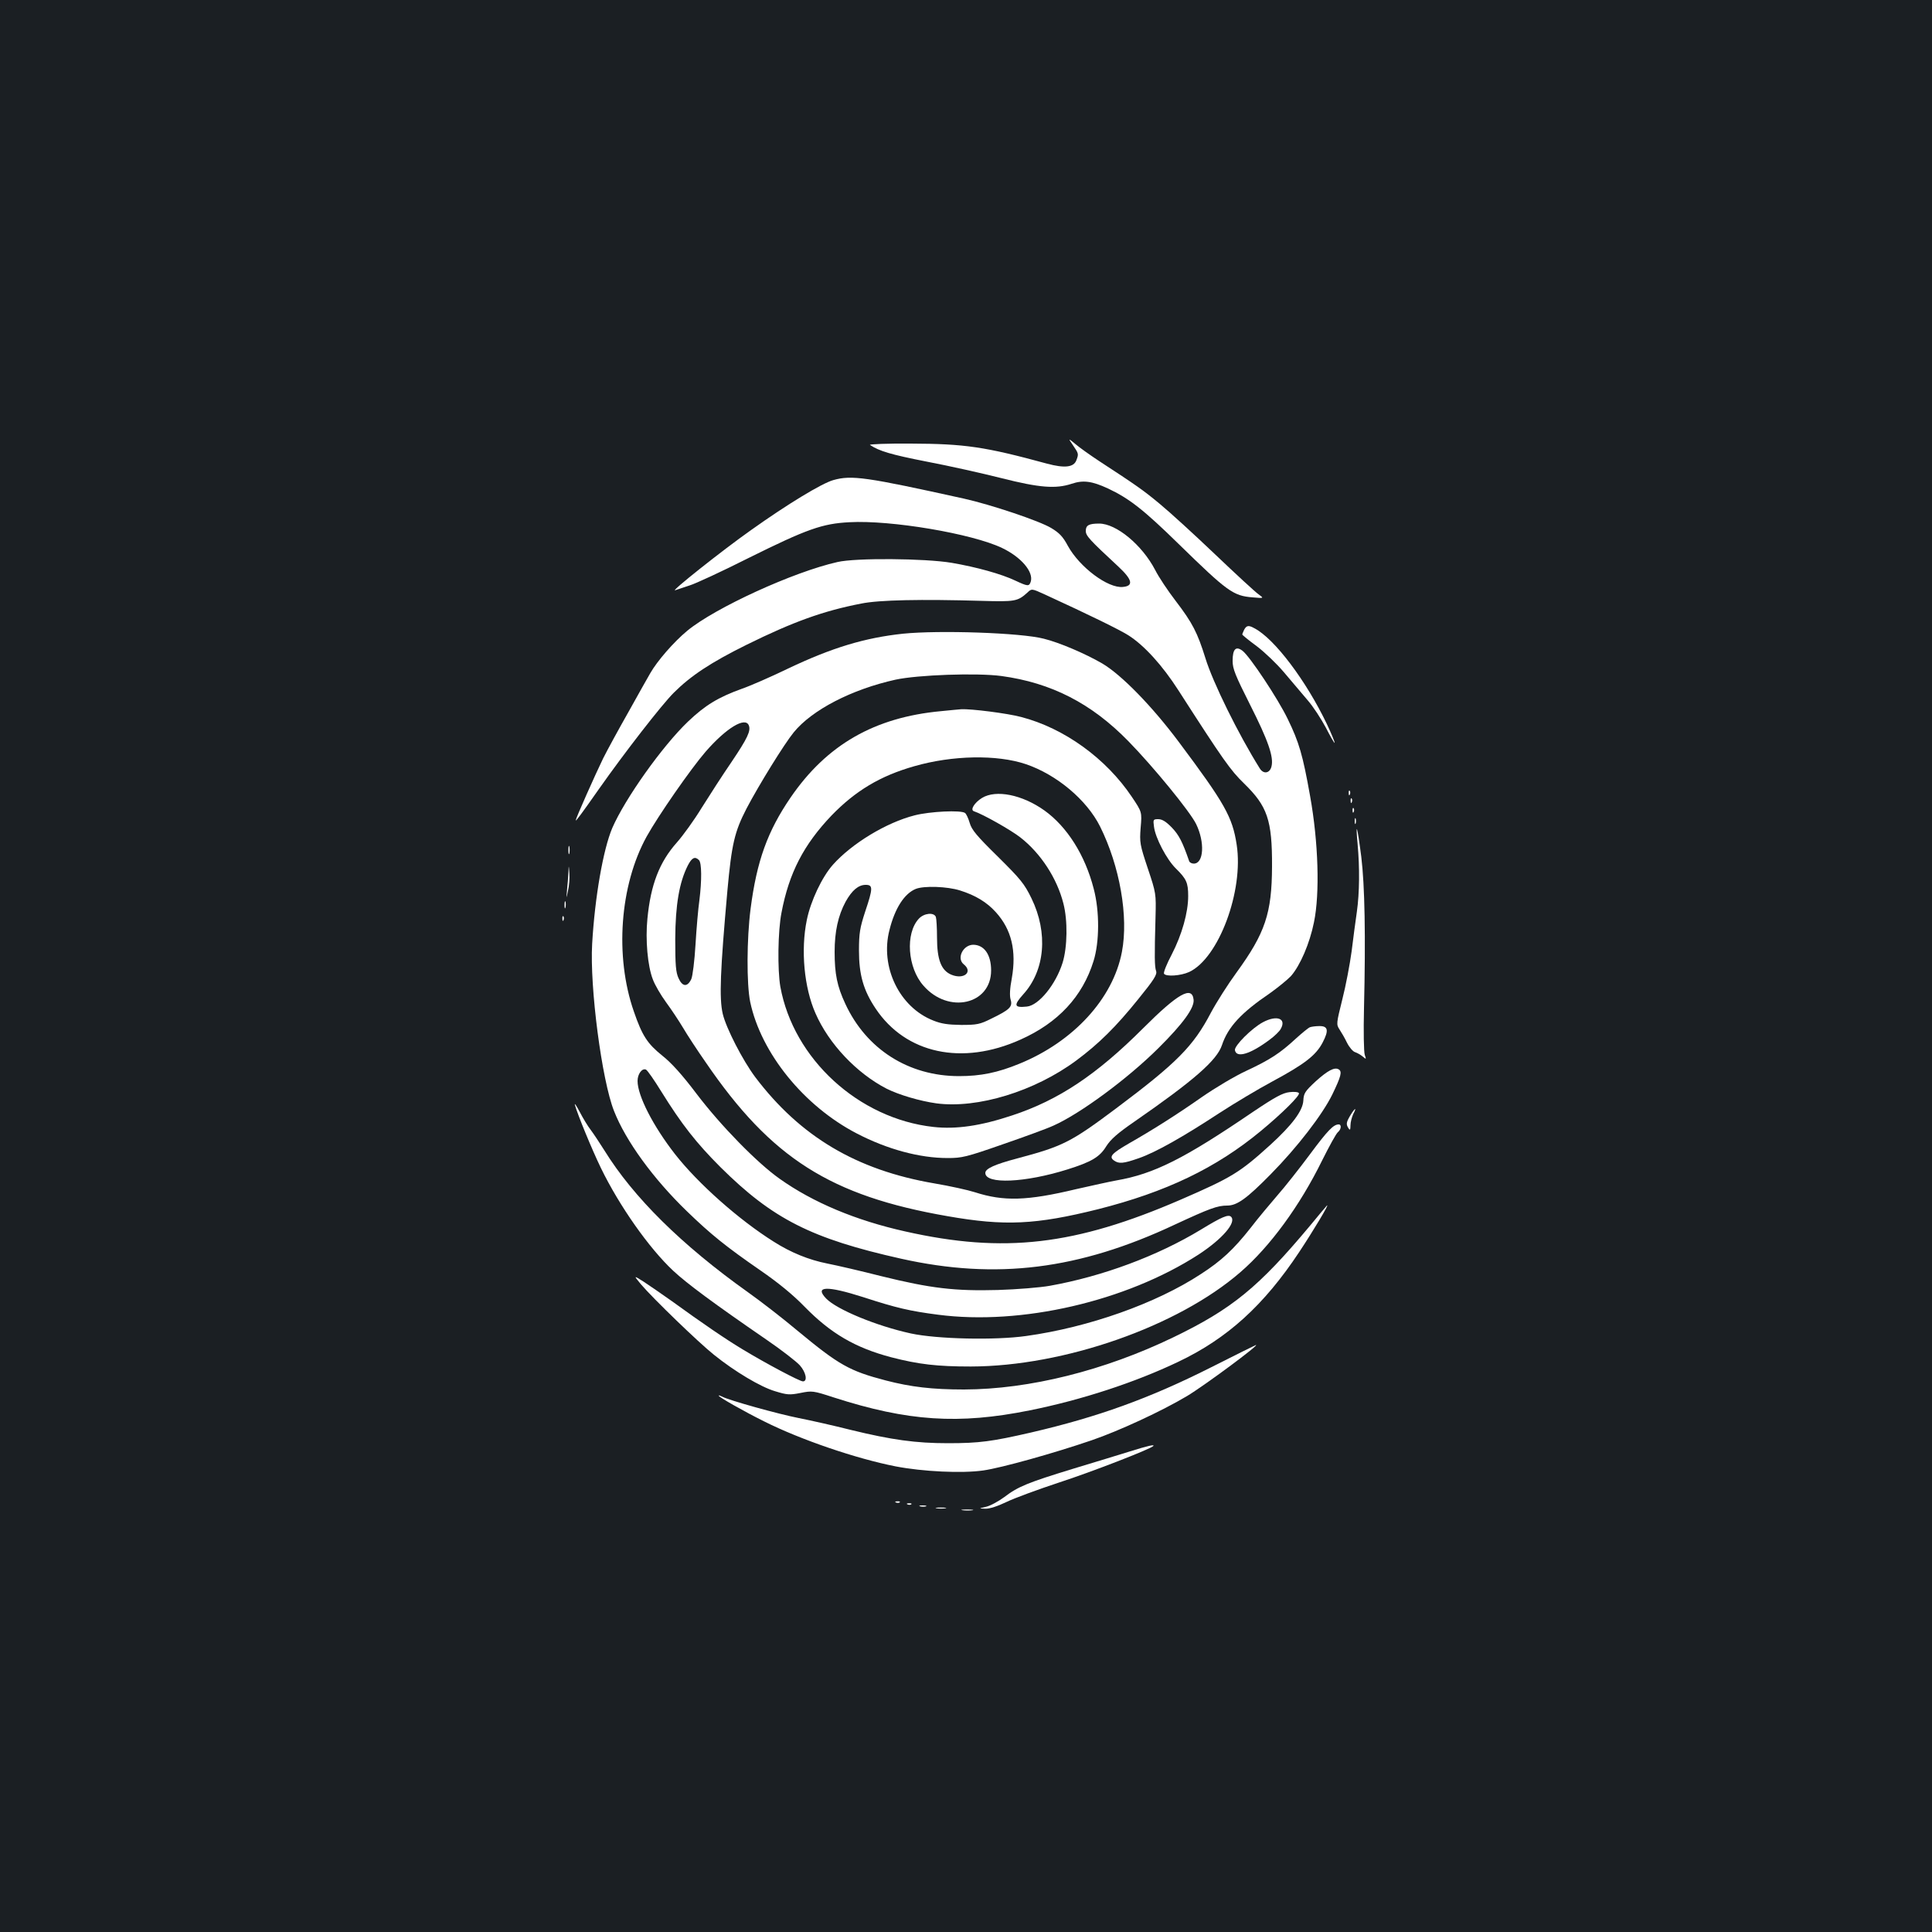
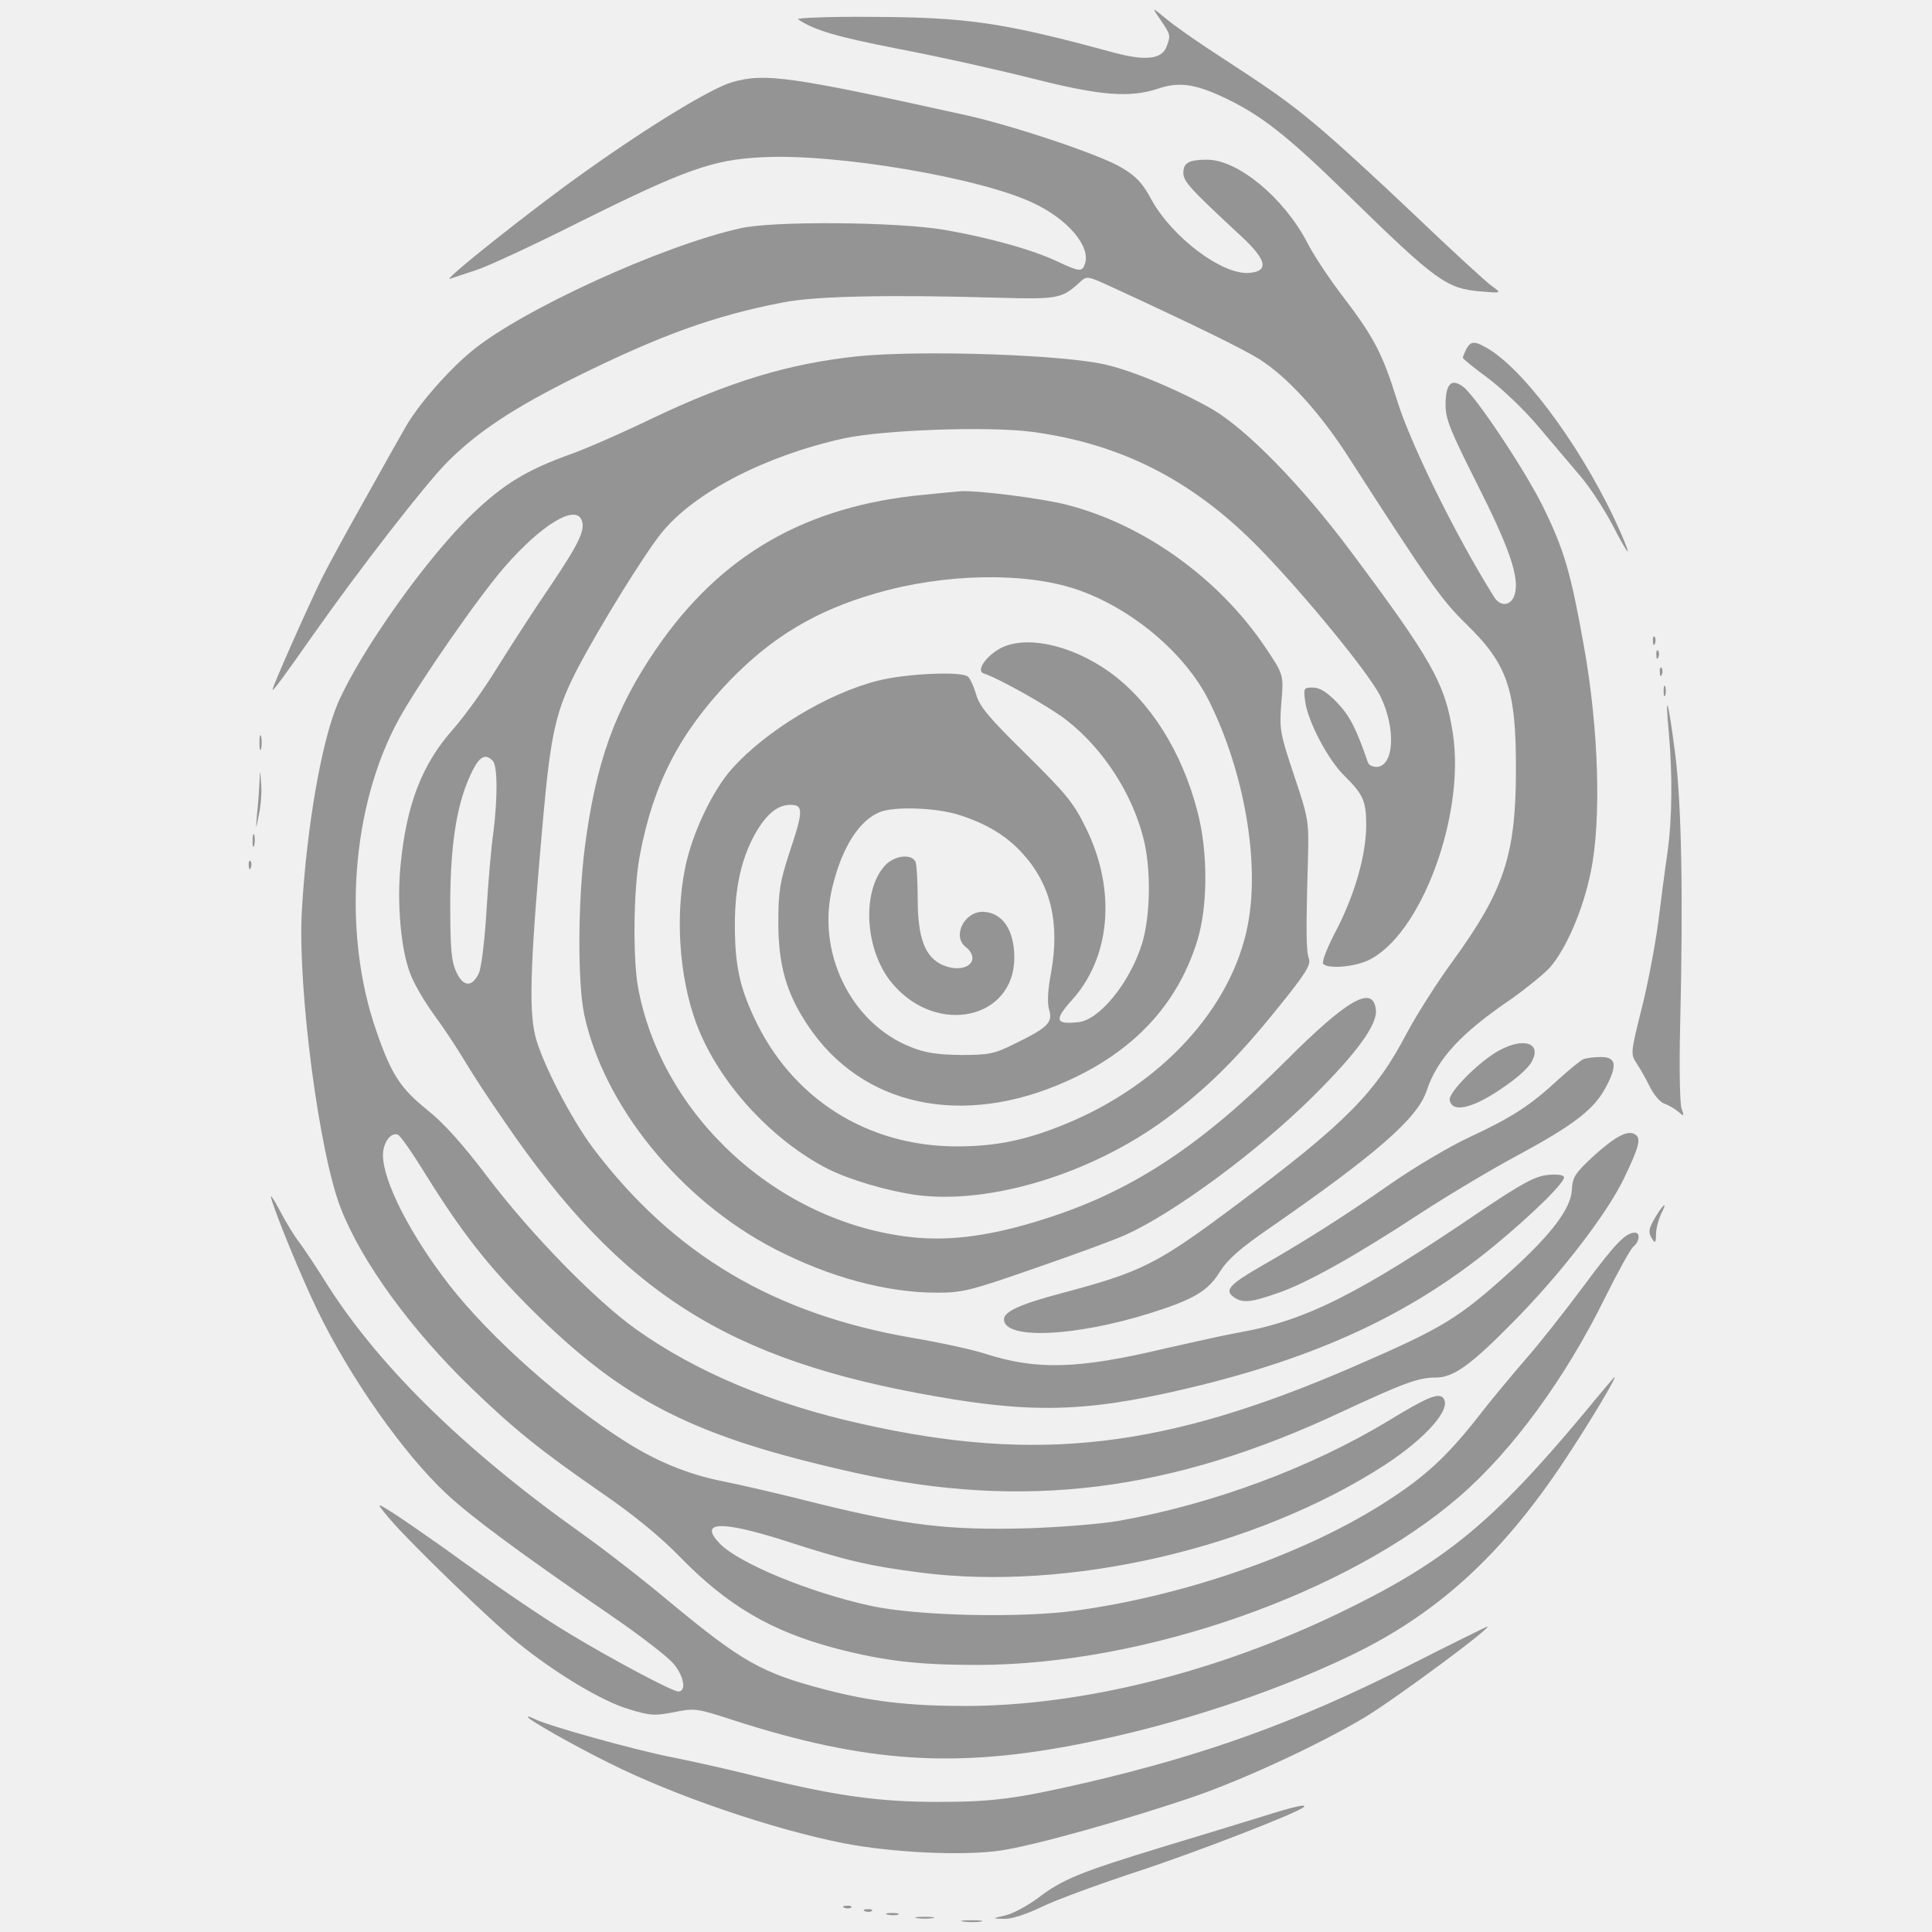
- <svg xmlns="http://www.w3.org/2000/svg" version="1.0" width="1000pt" height="1000pt" viewBox="0 0 1000 1000" preserveAspectRatio="xMidYMid meet">
-   <rect width="100%" height="100%" fill="#1b1f23" />
-   <g transform="translate(0,1000) scale(0.1,-0.1)" fill="#ffffff" stroke="none">
-     <path d="M5554 7695 c29 -43 30 -44 17 -78 -14 -36 -61 -41 -151 -17 -323 88 -426 103 -707 104 -121 1 -216 -3 -210 -7 48 -32 109 -50 292 -86 116 -22 290 -61 389 -86 197 -50 281 -56 363 -29 59 20 105 14 187 -24 111 -52 185 -110 366 -287 254 -248 283 -269 384 -277 59 -5 59 -5 30 16 -16 11 -117 104 -225 207 -107 102 -235 219 -285 260 -85 71 -124 98 -314 222 -47 31 -102 70 -123 88 -39 32 -39 32 -13 -6z" />
-     <path d="M4313 7515 c-60 -17 -238 -125 -426 -259 -149 -105 -423 -323 -392 -311 11 4 45 15 75 25 30 9 168 73 305 142 302 150 382 178 522 185 214 12 634 -59 789 -133 99 -47 165 -124 149 -175 -8 -25 -16 -24 -78 5 -73 35 -203 71 -332 93 -138 23 -496 26 -590 4 -228 -51 -634 -237 -778 -356 -70 -58 -155 -156 -191 -219 -13 -22 -64 -113 -113 -201 -50 -88 -109 -196 -131 -240 -40 -82 -142 -311 -142 -321 0 -7 33 38 120 162 133 189 324 435 387 498 88 88 192 157 378 249 239 118 396 175 593 213 93 19 312 23 622 14 174 -5 187 -3 238 43 22 21 22 21 90 -10 235 -108 384 -181 432 -211 82 -52 176 -155 260 -286 232 -361 269 -413 339 -481 121 -118 146 -189 145 -430 -1 -242 -35 -344 -184 -549 -44 -60 -103 -153 -132 -207 -91 -174 -176 -260 -491 -496 -234 -175 -275 -196 -512 -259 -117 -31 -165 -53 -165 -75 0 -60 205 -51 425 18 124 39 167 64 201 120 23 36 58 67 145 127 309 214 428 318 454 397 31 93 99 167 248 268 42 30 91 70 109 89 48 55 97 169 119 278 31 149 23 415 -20 654 -38 213 -57 278 -116 399 -50 104 -195 322 -233 352 -35 27 -52 10 -52 -52 0 -41 14 -75 91 -228 93 -184 123 -270 110 -319 -9 -35 -41 -40 -60 -10 -111 177 -244 447 -282 572 -41 131 -66 181 -154 296 -40 52 -88 124 -106 160 -68 130 -201 240 -290 240 -53 0 -69 -9 -69 -38 0 -25 18 -45 169 -185 73 -68 79 -100 23 -105 -77 -8 -224 102 -285 213 -25 47 -44 67 -86 92 -61 37 -312 121 -451 152 -507 112 -582 123 -677 96z" />
-     <path d="M6440 6741 c-5 -11 -10 -22 -10 -25 0 -3 33 -30 74 -60 40 -30 104 -91 142 -136 38 -45 93 -110 122 -144 29 -33 71 -98 95 -143 23 -45 43 -80 45 -78 2 2 -16 46 -40 97 -107 224 -271 442 -375 496 -30 17 -41 15 -53 -7z" />
-     <path d="M4674 6720 c-197 -21 -367 -72 -594 -180 -91 -44 -199 -91 -240 -105 -122 -44 -190 -85 -279 -170 -133 -127 -326 -399 -392 -551 -47 -111 -90 -357 -104 -599 -13 -225 50 -706 113 -865 61 -156 204 -352 378 -520 123 -119 201 -182 379 -305 93 -64 170 -127 230 -189 135 -138 262 -212 447 -261 143 -37 239 -48 413 -48 483 1 1071 207 1395 488 154 133 308 344 423 578 37 74 73 140 82 147 17 14 20 40 4 40 -27 0 -57 -31 -149 -155 -55 -74 -130 -169 -168 -212 -37 -43 -101 -119 -140 -170 -87 -110 -150 -169 -257 -238 -232 -152 -580 -275 -903 -320 -162 -23 -462 -16 -597 13 -179 39 -384 124 -439 181 -62 65 4 67 192 7 172 -56 241 -72 388 -91 430 -56 972 69 1347 311 124 81 198 167 169 196 -14 14 -49 -1 -157 -67 -225 -136 -507 -241 -780 -290 -49 -9 -171 -19 -270 -22 -222 -6 -346 8 -605 72 -102 26 -227 55 -278 65 -96 19 -189 57 -277 113 -180 113 -391 300 -511 453 -113 145 -194 302 -194 379 0 36 23 67 43 59 7 -2 43 -54 80 -114 105 -169 180 -265 306 -391 270 -268 470 -370 935 -474 493 -110 921 -57 1418 177 179 83 219 98 270 98 51 0 101 36 225 162 138 140 268 309 319 413 45 93 52 119 33 130 -21 13 -57 -6 -119 -62 -56 -52 -62 -62 -64 -100 -3 -52 -57 -125 -171 -229 -158 -143 -198 -168 -463 -283 -547 -237 -915 -280 -1426 -165 -256 57 -478 150 -651 273 -116 82 -304 274 -430 440 -74 98 -130 160 -177 197 -77 62 -104 103 -147 228 -100 286 -73 654 66 906 60 108 228 350 305 439 107 123 206 183 224 136 11 -28 -7 -66 -89 -188 -46 -67 -115 -174 -155 -238 -39 -64 -97 -144 -128 -179 -91 -102 -136 -219 -153 -395 -11 -109 1 -245 28 -314 10 -28 41 -81 68 -118 28 -38 67 -97 88 -132 21 -36 74 -117 118 -180 339 -496 646 -691 1252 -796 296 -52 457 -44 778 36 352 89 611 213 843 405 111 92 205 185 197 196 -3 6 -25 8 -49 5 -35 -4 -74 -25 -190 -103 -354 -241 -510 -320 -706 -354 -34 -6 -128 -27 -208 -45 -255 -61 -375 -64 -524 -16 -34 11 -128 32 -211 46 -402 69 -693 242 -926 550 -65 87 -150 252 -168 327 -19 81 -13 224 24 638 22 241 37 305 99 425 64 122 195 334 244 394 95 117 301 223 527 273 115 25 421 36 548 19 258 -35 466 -141 658 -338 129 -132 318 -363 350 -428 46 -94 40 -205 -12 -205 -11 0 -22 6 -24 13 -35 101 -53 135 -89 173 -31 32 -51 44 -71 44 -26 0 -27 -2 -22 -39 7 -58 66 -170 113 -216 55 -54 64 -74 64 -143 0 -85 -32 -199 -85 -302 -26 -49 -44 -94 -40 -100 10 -16 86 -11 130 9 153 71 283 420 246 659 -22 144 -62 214 -299 531 -139 186 -297 348 -397 407 -88 51 -221 108 -302 128 -118 31 -543 45 -729 26z m-1056 -1172 c14 -14 15 -104 2 -208 -6 -41 -15 -144 -20 -228 -5 -85 -15 -165 -22 -180 -20 -42 -46 -40 -66 5 -14 31 -17 67 -17 203 1 177 21 293 65 380 21 41 37 49 58 28z" />
-     <path d="M4870 6319 c-344 -32 -591 -174 -778 -447 -119 -174 -175 -328 -207 -576 -20 -156 -21 -389 -2 -482 56 -265 278 -539 552 -681 158 -82 325 -127 470 -127 74 0 96 5 285 71 113 39 231 82 263 97 137 61 382 241 543 401 128 127 187 209 182 251 -8 73 -81 32 -261 -148 -241 -241 -438 -372 -677 -451 -165 -55 -291 -73 -409 -60 -387 43 -724 352 -792 726 -15 87 -13 287 6 383 39 206 115 352 259 503 124 128 252 205 428 255 198 57 428 61 577 11 160 -54 316 -185 385 -323 102 -205 148 -466 113 -649 -46 -242 -251 -465 -531 -579 -112 -46 -200 -64 -312 -64 -261 0 -480 139 -589 375 -42 90 -55 154 -55 268 0 105 18 188 57 260 33 59 66 87 104 87 38 0 38 -17 -3 -139 -27 -83 -32 -111 -32 -201 0 -125 23 -206 86 -300 156 -234 448 -297 750 -161 195 87 321 223 378 406 31 99 32 258 1 375 -45 175 -138 321 -255 405 -115 82 -251 109 -323 65 -39 -24 -63 -62 -42 -69 46 -15 193 -98 241 -136 105 -82 189 -211 222 -341 23 -88 21 -226 -4 -307 -35 -112 -123 -221 -185 -227 -66 -7 -70 6 -19 63 113 124 130 318 43 497 -37 76 -56 99 -174 216 -109 107 -136 139 -146 175 -7 24 -18 47 -24 51 -21 16 -182 8 -260 -12 -147 -37 -326 -146 -424 -256 -56 -63 -115 -187 -135 -286 -32 -155 -14 -350 45 -483 69 -158 213 -310 368 -390 64 -32 172 -64 258 -76 213 -28 508 62 724 222 117 87 205 174 321 318 82 101 98 127 92 145 -8 22 -9 73 -3 281 3 118 3 122 -40 250 -41 123 -43 134 -37 211 7 81 7 81 -46 160 -133 198 -349 355 -573 413 -71 19 -261 43 -310 40 -11 -1 -58 -5 -105 -10z m99 -928 c80 -25 139 -61 185 -112 82 -90 108 -201 83 -343 -10 -52 -12 -90 -6 -110 11 -37 -4 -52 -101 -99 -58 -29 -74 -32 -155 -32 -69 1 -103 6 -145 23 -175 69 -276 278 -226 469 28 112 77 188 136 212 42 17 163 13 229 -8z" />
-     <path d="M4756 5245 c-71 -76 -59 -254 24 -347 129 -148 350 -98 350 79 0 81 -35 132 -92 133 -53 0 -88 -70 -50 -101 50 -40 1 -81 -64 -54 -52 22 -74 77 -74 192 0 50 -3 98 -6 107 -10 25 -61 20 -88 -9z" />
-     <path d="M6981 5894 c0 -11 3 -14 6 -6 3 7 2 16 -1 19 -3 4 -6 -2 -5 -13z" />
-     <path d="M6991 5854 c0 -11 3 -14 6 -6 3 7 2 16 -1 19 -3 4 -6 -2 -5 -13z" />
-     <path d="M7001 5804 c0 -11 3 -14 6 -6 3 7 2 16 -1 19 -3 4 -6 -2 -5 -13z" />
-     <path d="M7012 5750 c0 -14 2 -19 5 -12 2 6 2 18 0 25 -3 6 -5 1 -5 -13z" />
-     <path d="M7027 5630 c11 -120 10 -251 -4 -350 -7 -47 -19 -139 -27 -204 -9 -66 -30 -178 -48 -248 -31 -125 -32 -130 -15 -156 10 -15 28 -46 39 -69 12 -24 31 -46 42 -49 12 -4 29 -14 40 -23 18 -15 18 -15 10 9 -5 14 -7 122 -4 240 9 377 4 636 -14 785 -20 156 -31 196 -19 65z" />
-     <path d="M2942 5600 c0 -19 2 -27 5 -17 2 9 2 25 0 35 -3 9 -5 1 -5 -18z" />
-     <path d="M2942 5484 c-1 -23 -4 -63 -7 -90 -4 -49 -4 -49 5 -4 6 25 9 65 7 90 -3 45 -3 45 -5 4z" />
-     <path d="M2922 5315 c0 -16 2 -22 5 -12 2 9 2 23 0 30 -3 6 -5 -1 -5 -18z" />
-     <path d="M2911 5244 c0 -11 3 -14 6 -6 3 7 2 16 -1 19 -3 4 -6 -2 -5 -13z" />
-     <path d="M6537 4709 c-57 -30 -150 -123 -145 -145 8 -42 80 -20 179 54 26 19 53 45 59 58 29 53 -22 71 -93 33z" />
-     <path d="M6780 4683 c-8 -3 -41 -30 -73 -59 -81 -75 -133 -109 -255 -166 -59 -27 -163 -89 -232 -137 -130 -91 -255 -170 -376 -239 -90 -52 -105 -69 -79 -88 26 -19 49 -17 129 11 87 30 230 111 416 233 80 52 204 126 275 164 167 90 226 135 261 202 33 63 28 86 -18 85 -18 0 -40 -3 -48 -6z" />
-     <path d="M2976 4280 c14 -50 87 -228 134 -325 95 -196 249 -415 374 -532 73 -68 211 -170 483 -357 79 -54 156 -114 173 -133 32 -36 41 -83 16 -83 -17 0 -190 92 -311 165 -87 52 -214 139 -367 250 -54 38 -120 84 -148 102 -51 32 -51 32 -12 -15 62 -73 299 -302 377 -364 108 -87 242 -167 317 -189 62 -19 75 -20 131 -9 60 12 65 12 172 -23 385 -124 647 -141 1015 -67 269 54 546 145 768 251 255 121 444 293 627 569 71 107 160 255 143 240 -3 -3 -43 -50 -88 -105 -265 -317 -403 -430 -705 -576 -358 -173 -747 -270 -1085 -271 -165 0 -275 13 -406 47 -187 49 -241 79 -457 258 -75 63 -190 152 -255 198 -344 245 -593 491 -744 735 -24 38 -55 85 -70 105 -15 19 -41 62 -58 95 -17 32 -28 48 -24 34z" />
-     <path d="M6990 4228 c-22 -37 -24 -47 -10 -68 7 -12 10 -8 10 15 0 17 7 42 14 58 20 38 10 34 -14 -5z" />
-     <path d="M6265 2921 c-316 -159 -581 -255 -930 -336 -201 -46 -265 -55 -429 -55 -165 0 -290 17 -503 69 -87 22 -207 49 -268 61 -107 21 -362 92 -397 111 -10 5 -18 8 -18 5 0 -7 132 -82 235 -133 189 -95 477 -193 681 -233 140 -27 344 -37 454 -21 96 14 364 89 560 156 143 49 363 151 494 229 87 52 383 271 356 264 -3 -1 -109 -53 -235 -117z" />
-     <path d="M5850 2488 c-52 -16 -185 -57 -295 -90 -235 -72 -285 -92 -357 -147 -30 -22 -72 -45 -94 -50 -39 -9 -39 -9 -4 -10 22 -1 64 13 110 35 41 20 164 65 273 101 166 54 468 171 486 188 10 10 -27 2 -119 -27z" />
-     <path d="M4638 2223 c7 -3 16 -2 19 1 4 3 -2 6 -13 5 -11 0 -14 -3 -6 -6z" />
-     <path d="M4698 2213 c7 -3 16 -2 19 1 4 3 -2 6 -13 5 -11 0 -14 -3 -6 -6z" />
-     <path d="M4763 2203 c9 -2 23 -2 30 0 6 3 -1 5 -18 5 -16 0 -22 -2 -12 -5z" />
-     <path d="M4848 2193 c12 -2 32 -2 45 0 12 2 2 4 -23 4 -25 0 -35 -2 -22 -4z" />
-     <path d="M4983 2183 c15 -2 37 -2 50 0 12 2 0 4 -28 4 -27 0 -38 -2 -22 -4z" />
+ <svg xmlns="http://www.w3.org/2000/svg" version="1.0" width="560pt" height="560pt" viewBox="0 0 560 560" preserveAspectRatio="xMidYMid meet" id="svg60">
+   <defs id="defs64" />
+   <g transform="matrix(0.1,0,0,-0.1,-218.9962,775.2899)" fill="#949494" stroke="none" id="g58">
+     <path d="m 5554,7695 c 29,-43 30,-44 17,-78 -14,-36 -61,-41 -151,-17 -323,88 -426,103 -707,104 -121,1 -216,-3 -210,-7 48,-32 109,-50 292,-86 116,-22 290,-61 389,-86 197,-50 281,-56 363,-29 59,20 105,14 187,-24 111,-52 185,-110 366,-287 254,-248 283,-269 384,-277 59,-5 59,-5 30,16 -16,11 -117,104 -225,207 -107,102 -235,219 -285,260 -85,71 -124,98 -314,222 -47,31 -102,70 -123,88 -39,32 -39,32 -13,-6 z" id="path6" />
+     <path d="m 4313,7515 c -60,-17 -238,-125 -426,-259 -149,-105 -423,-323 -392,-311 11,4 45,15 75,25 30,9 168,73 305,142 302,150 382,178 522,185 214,12 634,-59 789,-133 99,-47 165,-124 149,-175 -8,-25 -16,-24 -78,5 -73,35 -203,71 -332,93 -138,23 -496,26 -590,4 -228,-51 -634,-237 -778,-356 -70,-58 -155,-156 -191,-219 -13,-22 -64,-113 -113,-201 -50,-88 -109,-196 -131,-240 -40,-82 -142,-311 -142,-321 0,-7 33,38 120,162 133,189 324,435 387,498 88,88 192,157 378,249 239,118 396,175 593,213 93,19 312,23 622,14 174,-5 187,-3 238,43 22,21 22,21 90,-10 235,-108 384,-181 432,-211 82,-52 176,-155 260,-286 232,-361 269,-413 339,-481 121,-118 146,-189 145,-430 -1,-242 -35,-344 -184,-549 -44,-60 -103,-153 -132,-207 -91,-174 -176,-260 -491,-496 -234,-175 -275,-196 -512,-259 -117,-31 -165,-53 -165,-75 0,-60 205,-51 425,18 124,39 167,64 201,120 23,36 58,67 145,127 309,214 428,318 454,397 31,93 99,167 248,268 42,30 91,70 109,89 48,55 97,169 119,278 31,149 23,415 -20,654 -38,213 -57,278 -116,399 -50,104 -195,322 -233,352 -35,27 -52,10 -52,-52 0,-41 14,-75 91,-228 93,-184 123,-270 110,-319 -9,-35 -41,-40 -60,-10 -111,177 -244,447 -282,572 -41,131 -66,181 -154,296 -40,52 -88,124 -106,160 -68,130 -201,240 -290,240 -53,0 -69,-9 -69,-38 0,-25 18,-45 169,-185 73,-68 79,-100 23,-105 -77,-8 -224,102 -285,213 -25,47 -44,67 -86,92 -61,37 -312,121 -451,152 -507,112 -582,123 -677,96 z" id="path8" />
+     <path d="m 6440,6741 c -5,-11 -10,-22 -10,-25 0,-3 33,-30 74,-60 40,-30 104,-91 142,-136 38,-45 93,-110 122,-144 29,-33 71,-98 95,-143 23,-45 43,-80 45,-78 2,2 -16,46 -40,97 -107,224 -271,442 -375,496 -30,17 -41,15 -53,-7 z" id="path10" />
+     <path d="m 4674,6720 c -197,-21 -367,-72 -594,-180 -91,-44 -199,-91 -240,-105 -122,-44 -190,-85 -279,-170 -133,-127 -326,-399 -392,-551 -47,-111 -90,-357 -104,-599 -13,-225 50,-706 113,-865 61,-156 204,-352 378,-520 123,-119 201,-182 379,-305 93,-64 170,-127 230,-189 135,-138 262,-212 447,-261 143,-37 239,-48 413,-48 483,1 1071,207 1395,488 154,133 308,344 423,578 37,74 73,140 82,147 17,14 20,40 4,40 -27,0 -57,-31 -149,-155 -55,-74 -130,-169 -168,-212 -37,-43 -101,-119 -140,-170 -87,-110 -150,-169 -257,-238 -232,-152 -580,-275 -903,-320 -162,-23 -462,-16 -597,13 -179,39 -384,124 -439,181 -62,65 4,67 192,7 172,-56 241,-72 388,-91 430,-56 972,69 1347,311 124,81 198,167 169,196 -14,14 -49,-1 -157,-67 -225,-136 -507,-241 -780,-290 -49,-9 -171,-19 -270,-22 -222,-6 -346,8 -605,72 -102,26 -227,55 -278,65 -96,19 -189,57 -277,113 -180,113 -391,300 -511,453 -113,145 -194,302 -194,379 0,36 23,67 43,59 7,-2 43,-54 80,-114 105,-169 180,-265 306,-391 270,-268 470,-370 935,-474 493,-110 921,-57 1418,177 179,83 219,98 270,98 51,0 101,36 225,162 138,140 268,309 319,413 45,93 52,119 33,130 -21,13 -57,-6 -119,-62 -56,-52 -62,-62 -64,-100 -3,-52 -57,-125 -171,-229 -158,-143 -198,-168 -463,-283 -547,-237 -915,-280 -1426,-165 -256,57 -478,150 -651,273 -116,82 -304,274 -430,440 -74,98 -130,160 -177,197 -77,62 -104,103 -147,228 -100,286 -73,654 66,906 60,108 228,350 305,439 107,123 206,183 224,136 11,-28 -7,-66 -89,-188 -46,-67 -115,-174 -155,-238 -39,-64 -97,-144 -128,-179 -91,-102 -136,-219 -153,-395 -11,-109 1,-245 28,-314 10,-28 41,-81 68,-118 28,-38 67,-97 88,-132 21,-36 74,-117 118,-180 339,-496 646,-691 1252,-796 296,-52 457,-44 778,36 352,89 611,213 843,405 111,92 205,185 197,196 -3,6 -25,8 -49,5 -35,-4 -74,-25 -190,-103 -354,-241 -510,-320 -706,-354 -34,-6 -128,-27 -208,-45 -255,-61 -375,-64 -524,-16 -34,11 -128,32 -211,46 -402,69 -693,242 -926,550 -65,87 -150,252 -168,327 -19,81 -13,224 24,638 22,241 37,305 99,425 64,122 195,334 244,394 95,117 301,223 527,273 115,25 421,36 548,19 258,-35 466,-141 658,-338 129,-132 318,-363 350,-428 46,-94 40,-205 -12,-205 -11,0 -22,6 -24,13 -35,101 -53,135 -89,173 -31,32 -51,44 -71,44 -26,0 -27,-2 -22,-39 7,-58 66,-170 113,-216 55,-54 64,-74 64,-143 0,-85 -32,-199 -85,-302 -26,-49 -44,-94 -40,-100 10,-16 86,-11 130,9 153,71 283,420 246,659 -22,144 -62,214 -299,531 -139,186 -297,348 -397,407 -88,51 -221,108 -302,128 -118,31 -543,45 -729,26 z M 3618,5548 c 14,-14 15,-104 2,-208 -6,-41 -15,-144 -20,-228 -5,-85 -15,-165 -22,-180 -20,-42 -46,-40 -66,5 -14,31 -17,67 -17,203 1,177 21,293 65,380 21,41 37,49 58,28 z" id="path12" />
+     <path d="m 4870,6319 c -344,-32 -591,-174 -778,-447 -119,-174 -175,-328 -207,-576 -20,-156 -21,-389 -2,-482 56,-265 278,-539 552,-681 158,-82 325,-127 470,-127 74,0 96,5 285,71 113,39 231,82 263,97 137,61 382,241 543,401 128,127 187,209 182,251 -8,73 -81,32 -261,-148 -241,-241 -438,-372 -677,-451 -165,-55 -291,-73 -409,-60 -387,43 -724,352 -792,726 -15,87 -13,287 6,383 39,206 115,352 259,503 124,128 252,205 428,255 198,57 428,61 577,11 160,-54 316,-185 385,-323 102,-205 148,-466 113,-649 -46,-242 -251,-465 -531,-579 -112,-46 -200,-64 -312,-64 -261,0 -480,139 -589,375 -42,90 -55,154 -55,268 0,105 18,188 57,260 33,59 66,87 104,87 38,0 38,-17 -3,-139 -27,-83 -32,-111 -32,-201 0,-125 23,-206 86,-300 156,-234 448,-297 750,-161 195,87 321,223 378,406 31,99 32,258 1,375 -45,175 -138,321 -255,405 -115,82 -251,109 -323,65 -39,-24 -63,-62 -42,-69 46,-15 193,-98 241,-136 105,-82 189,-211 222,-341 23,-88 21,-226 -4,-307 -35,-112 -123,-221 -185,-227 -66,-7 -70,6 -19,63 113,124 130,318 43,497 -37,76 -56,99 -174,216 -109,107 -136,139 -146,175 -7,24 -18,47 -24,51 -21,16 -182,8 -260,-12 -147,-37 -326,-146 -424,-256 -56,-63 -115,-187 -135,-286 -32,-155 -14,-350 45,-483 69,-158 213,-310 368,-390 64,-32 172,-64 258,-76 213,-28 508,62 724,222 117,87 205,174 321,318 82,101 98,127 92,145 -8,22 -9,73 -3,281 3,118 3,122 -40,250 -41,123 -43,134 -37,211 7,81 7,81 -46,160 -133,198 -349,355 -573,413 -71,19 -261,43 -310,40 -11,-1 -58,-5 -105,-10 z m 99,-928 c 80,-25 139,-61 185,-112 82,-90 108,-201 83,-343 -10,-52 -12,-90 -6,-110 11,-37 -4,-52 -101,-99 -58,-29 -74,-32 -155,-32 -69,1 -103,6 -145,23 -175,69 -276,278 -226,469 28,112 77,188 136,212 42,17 163,13 229,-8 z" id="path14" />
+     <path d="m 4756,5245 c -71,-76 -59,-254 24,-347 129,-148 350,-98 350,79 0,81 -35,132 -92,133 -53,0 -88,-70 -50,-101 50,-40 1,-81 -64,-54 -52,22 -74,77 -74,192 0,50 -3,98 -6,107 -10,25 -61,20 -88,-9 z" id="path16" />
+     <path d="m 6981,5894 c 0,-11 3,-14 6,-6 3,7 2,16 -1,19 -3,4 -6,-2 -5,-13 z" id="path18" />
+     <path d="m 6991,5854 c 0,-11 3,-14 6,-6 3,7 2,16 -1,19 -3,4 -6,-2 -5,-13 z" id="path20" />
+     <path d="m 7001,5804 c 0,-11 3,-14 6,-6 3,7 2,16 -1,19 -3,4 -6,-2 -5,-13 z" id="path22" />
+     <path d="m 7012,5750 c 0,-14 2,-19 5,-12 2,6 2,18 0,25 -3,6 -5,1 -5,-13 z" id="path24" />
+     <path d="m 7027,5630 c 11,-120 10,-251 -4,-350 -7,-47 -19,-139 -27,-204 -9,-66 -30,-178 -48,-248 -31,-125 -32,-130 -15,-156 10,-15 28,-46 39,-69 12,-24 31,-46 42,-49 12,-4 29,-14 40,-23 18,-15 18,-15 10,9 -5,14 -7,122 -4,240 9,377 4,636 -14,785 -20,156 -31,196 -19,65 z" id="path26" />
+     <path d="m 2942,5600 c 0,-19 2,-27 5,-17 2,9 2,25 0,35 -3,9 -5,1 -5,-18 z" id="path28" />
+     <path d="m 2942,5484 c -1,-23 -4,-63 -7,-90 -4,-49 -4,-49 5,-4 6,25 9,65 7,90 -3,45 -3,45 -5,4 z" id="path30" />
+     <path d="m 2922,5315 c 0,-16 2,-22 5,-12 2,9 2,23 0,30 -3,6 -5,-1 -5,-18 z" id="path32" />
+     <path d="m 2911,5244 c 0,-11 3,-14 6,-6 3,7 2,16 -1,19 -3,4 -6,-2 -5,-13 z" id="path34" />
+     <path d="m 6537,4709 c -57,-30 -150,-123 -145,-145 8,-42 80,-20 179,54 26,19 53,45 59,58 29,53 -22,71 -93,33 z" id="path36" />
+     <path d="m 6780,4683 c -8,-3 -41,-30 -73,-59 -81,-75 -133,-109 -255,-166 -59,-27 -163,-89 -232,-137 -130,-91 -255,-170 -376,-239 -90,-52 -105,-69 -79,-88 26,-19 49,-17 129,11 87,30 230,111 416,233 80,52 204,126 275,164 167,90 226,135 261,202 33,63 28,86 -18,85 -18,0 -40,-3 -48,-6 z" id="path38" />
+     <path d="m 2976,4280 c 14,-50 87,-228 134,-325 95,-196 249,-415 374,-532 73,-68 211,-170 483,-357 79,-54 156,-114 173,-133 32,-36 41,-83 16,-83 -17,0 -190,92 -311,165 -87,52 -214,139 -367,250 -54,38 -120,84 -148,102 -51,32 -51,32 -12,-15 62,-73 299,-302 377,-364 108,-87 242,-167 317,-189 62,-19 75,-20 131,-9 60,12 65,12 172,-23 385,-124 647,-141 1015,-67 269,54 546,145 768,251 255,121 444,293 627,569 71,107 160,255 143,240 -3,-3 -43,-50 -88,-105 -265,-317 -403,-430 -705,-576 -358,-173 -747,-270 -1085,-271 -165,0 -275,13 -406,47 -187,49 -241,79 -457,258 -75,63 -190,152 -255,198 -344,245 -593,491 -744,735 -24,38 -55,85 -70,105 -15,19 -41,62 -58,95 -17,32 -28,48 -24,34 z" id="path40" />
+     <path d="m 6990,4228 c -22,-37 -24,-47 -10,-68 7,-12 10,-8 10,15 0,17 7,42 14,58 20,38 10,34 -14,-5 z" id="path42" />
+     <path d="m 6265,2921 c -316,-159 -581,-255 -930,-336 -201,-46 -265,-55 -429,-55 -165,0 -290,17 -503,69 -87,22 -207,49 -268,61 -107,21 -362,92 -397,111 -10,5 -18,8 -18,5 0,-7 132,-82 235,-133 189,-95 477,-193 681,-233 140,-27 344,-37 454,-21 96,14 364,89 560,156 143,49 363,151 494,229 87,52 383,271 356,264 -3,-1 -109,-53 -235,-117 z" id="path44" />
+     <path d="m 5850,2488 c -52,-16 -185,-57 -295,-90 -235,-72 -285,-92 -357,-147 -30,-22 -72,-45 -94,-50 -39,-9 -39,-9 -4,-10 22,-1 64,13 110,35 41,20 164,65 273,101 166,54 468,171 486,188 10,10 -27,2 -119,-27 z" id="path46" />
+     <path d="m 4638,2223 c 7,-3 16,-2 19,1 4,3 -2,6 -13,5 -11,0 -14,-3 -6,-6 z" id="path48" />
+     <path d="m 4698,2213 c 7,-3 16,-2 19,1 4,3 -2,6 -13,5 -11,0 -14,-3 -6,-6 z" id="path50" />
+     <path d="m 4763,2203 c 9,-2 23,-2 30,0 6,3 -1,5 -18,5 -16,0 -22,-2 -12,-5 z" id="path52" />
+     <path d="m 4848,2193 c 12,-2 32,-2 45,0 12,2 2,4 -23,4 -25,0 -35,-2 -22,-4 z" id="path54" />
+     <path d="m 4983,2183 c 15,-2 37,-2 50,0 12,2 0,4 -28,4 -27,0 -38,-2 -22,-4 z" id="path56" />
  </g>
</svg>
